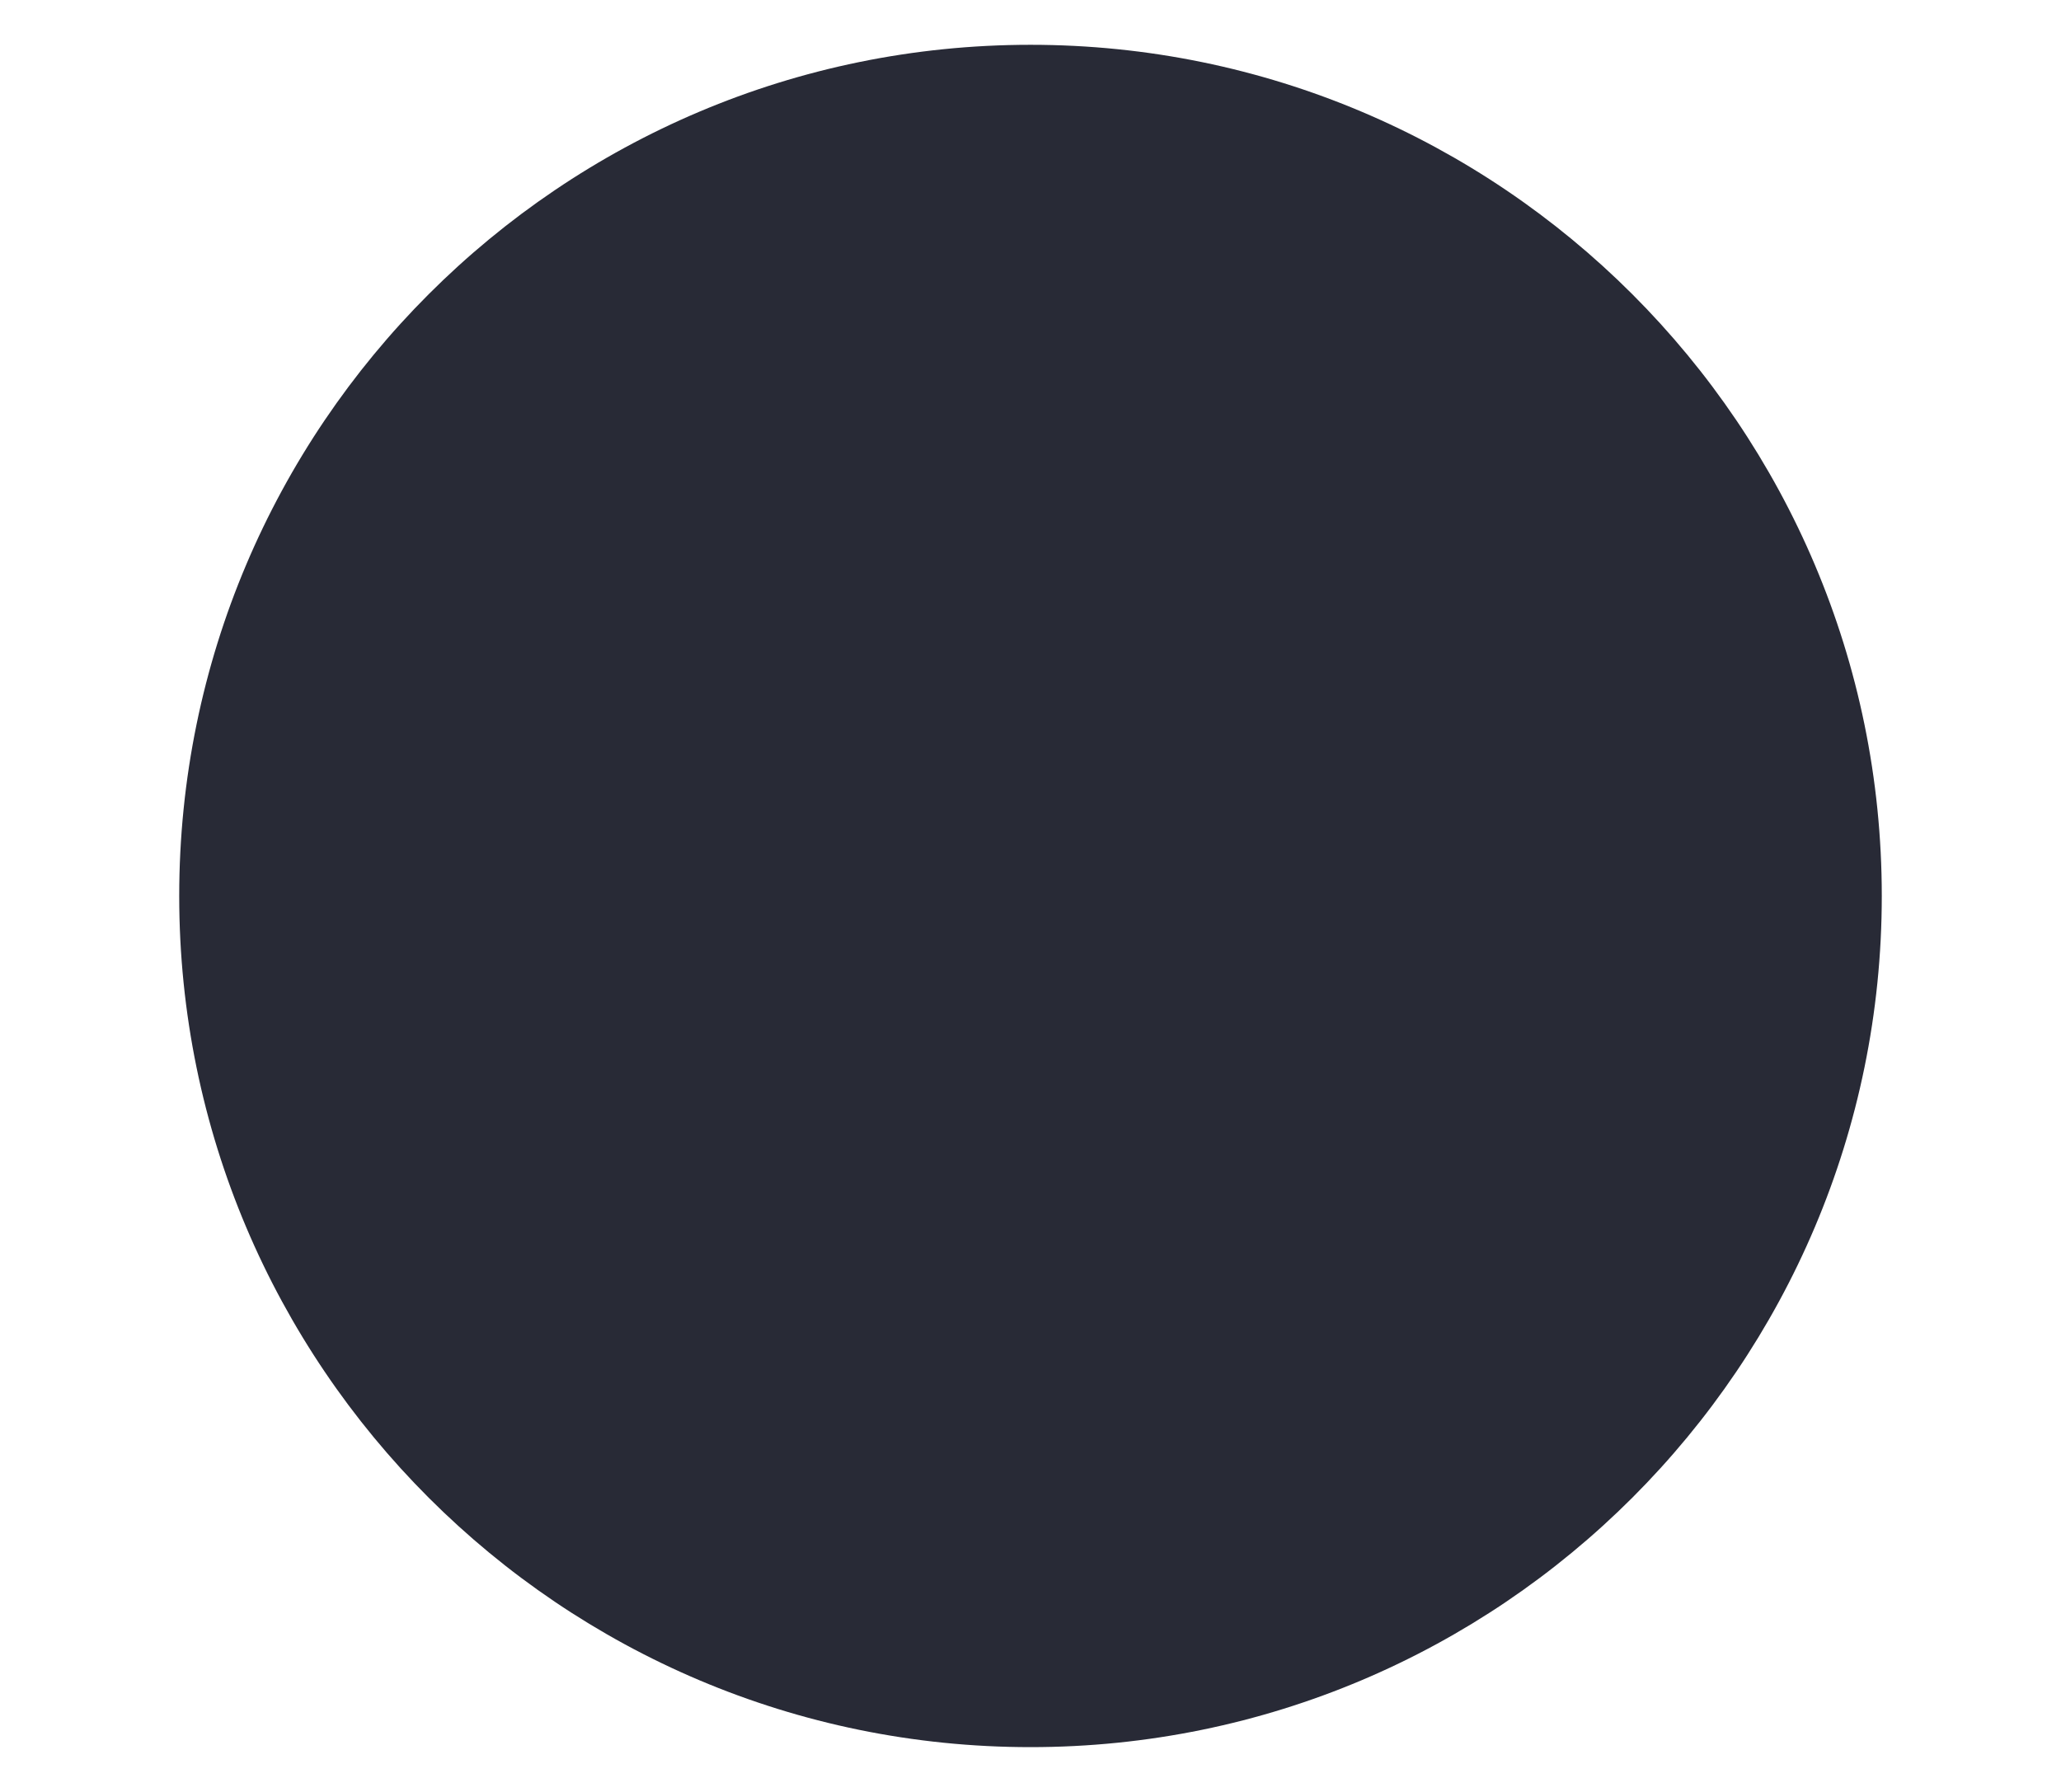
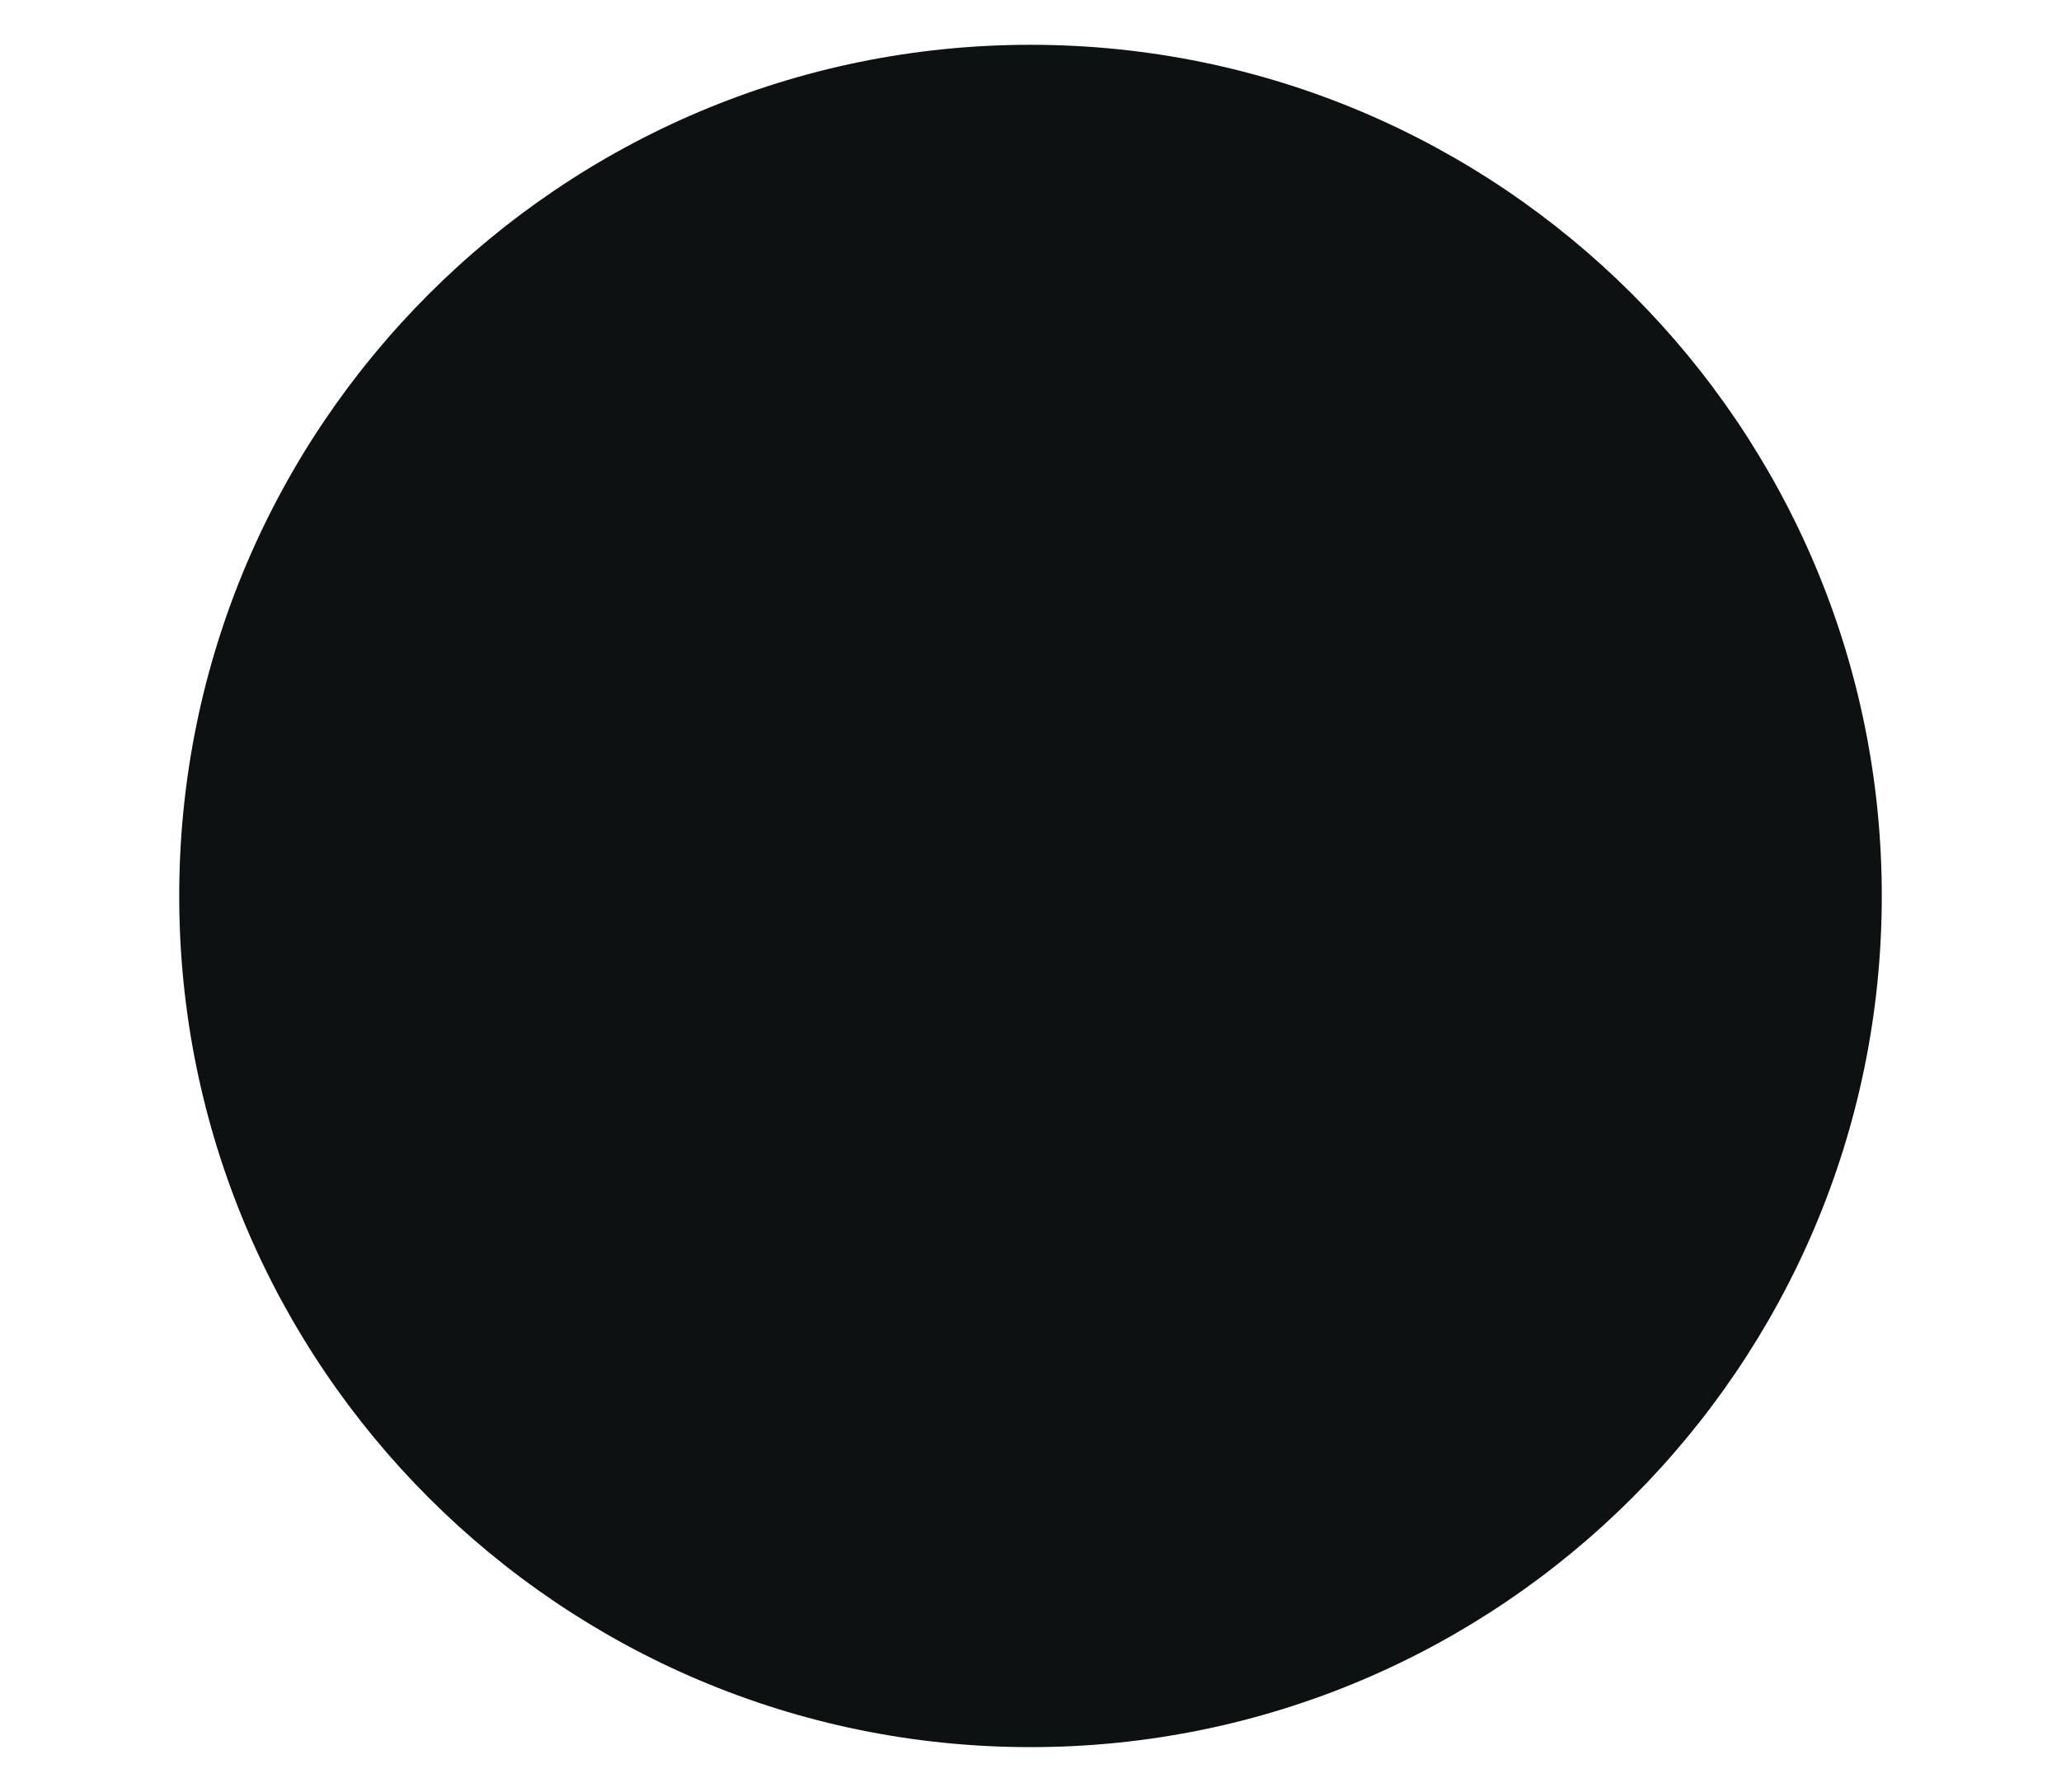
<svg xmlns="http://www.w3.org/2000/svg" style="isolation:isolate" viewBox="0 0 23 20" width="23" height="20" version="1.1" id="svg1991">
  <defs id="defs1995" />
-   <path d="M 2,10 C 2,4.757 6.257,0.5 11.5,0.5 16.743,0.5 21,4.757 21,10 21,15.243 16.743,19.5 11.5,19.5 6.257,19.5 2,15.243 2,10 Z" fill="#f8f8f2" id="path1989" style="fill:#282a36;fill-opacity:1;stroke-width:1.056" />
+   <path d="M 2,10 C 2,4.757 6.257,0.5 11.5,0.5 16.743,0.5 21,4.757 21,10 21,15.243 16.743,19.5 11.5,19.5 6.257,19.5 2,15.243 2,10 Z" fill="#f8f8f2" id="path1989" style="fill:#0E1112;fill-opacity:1;stroke-width:1.056" />
</svg>
